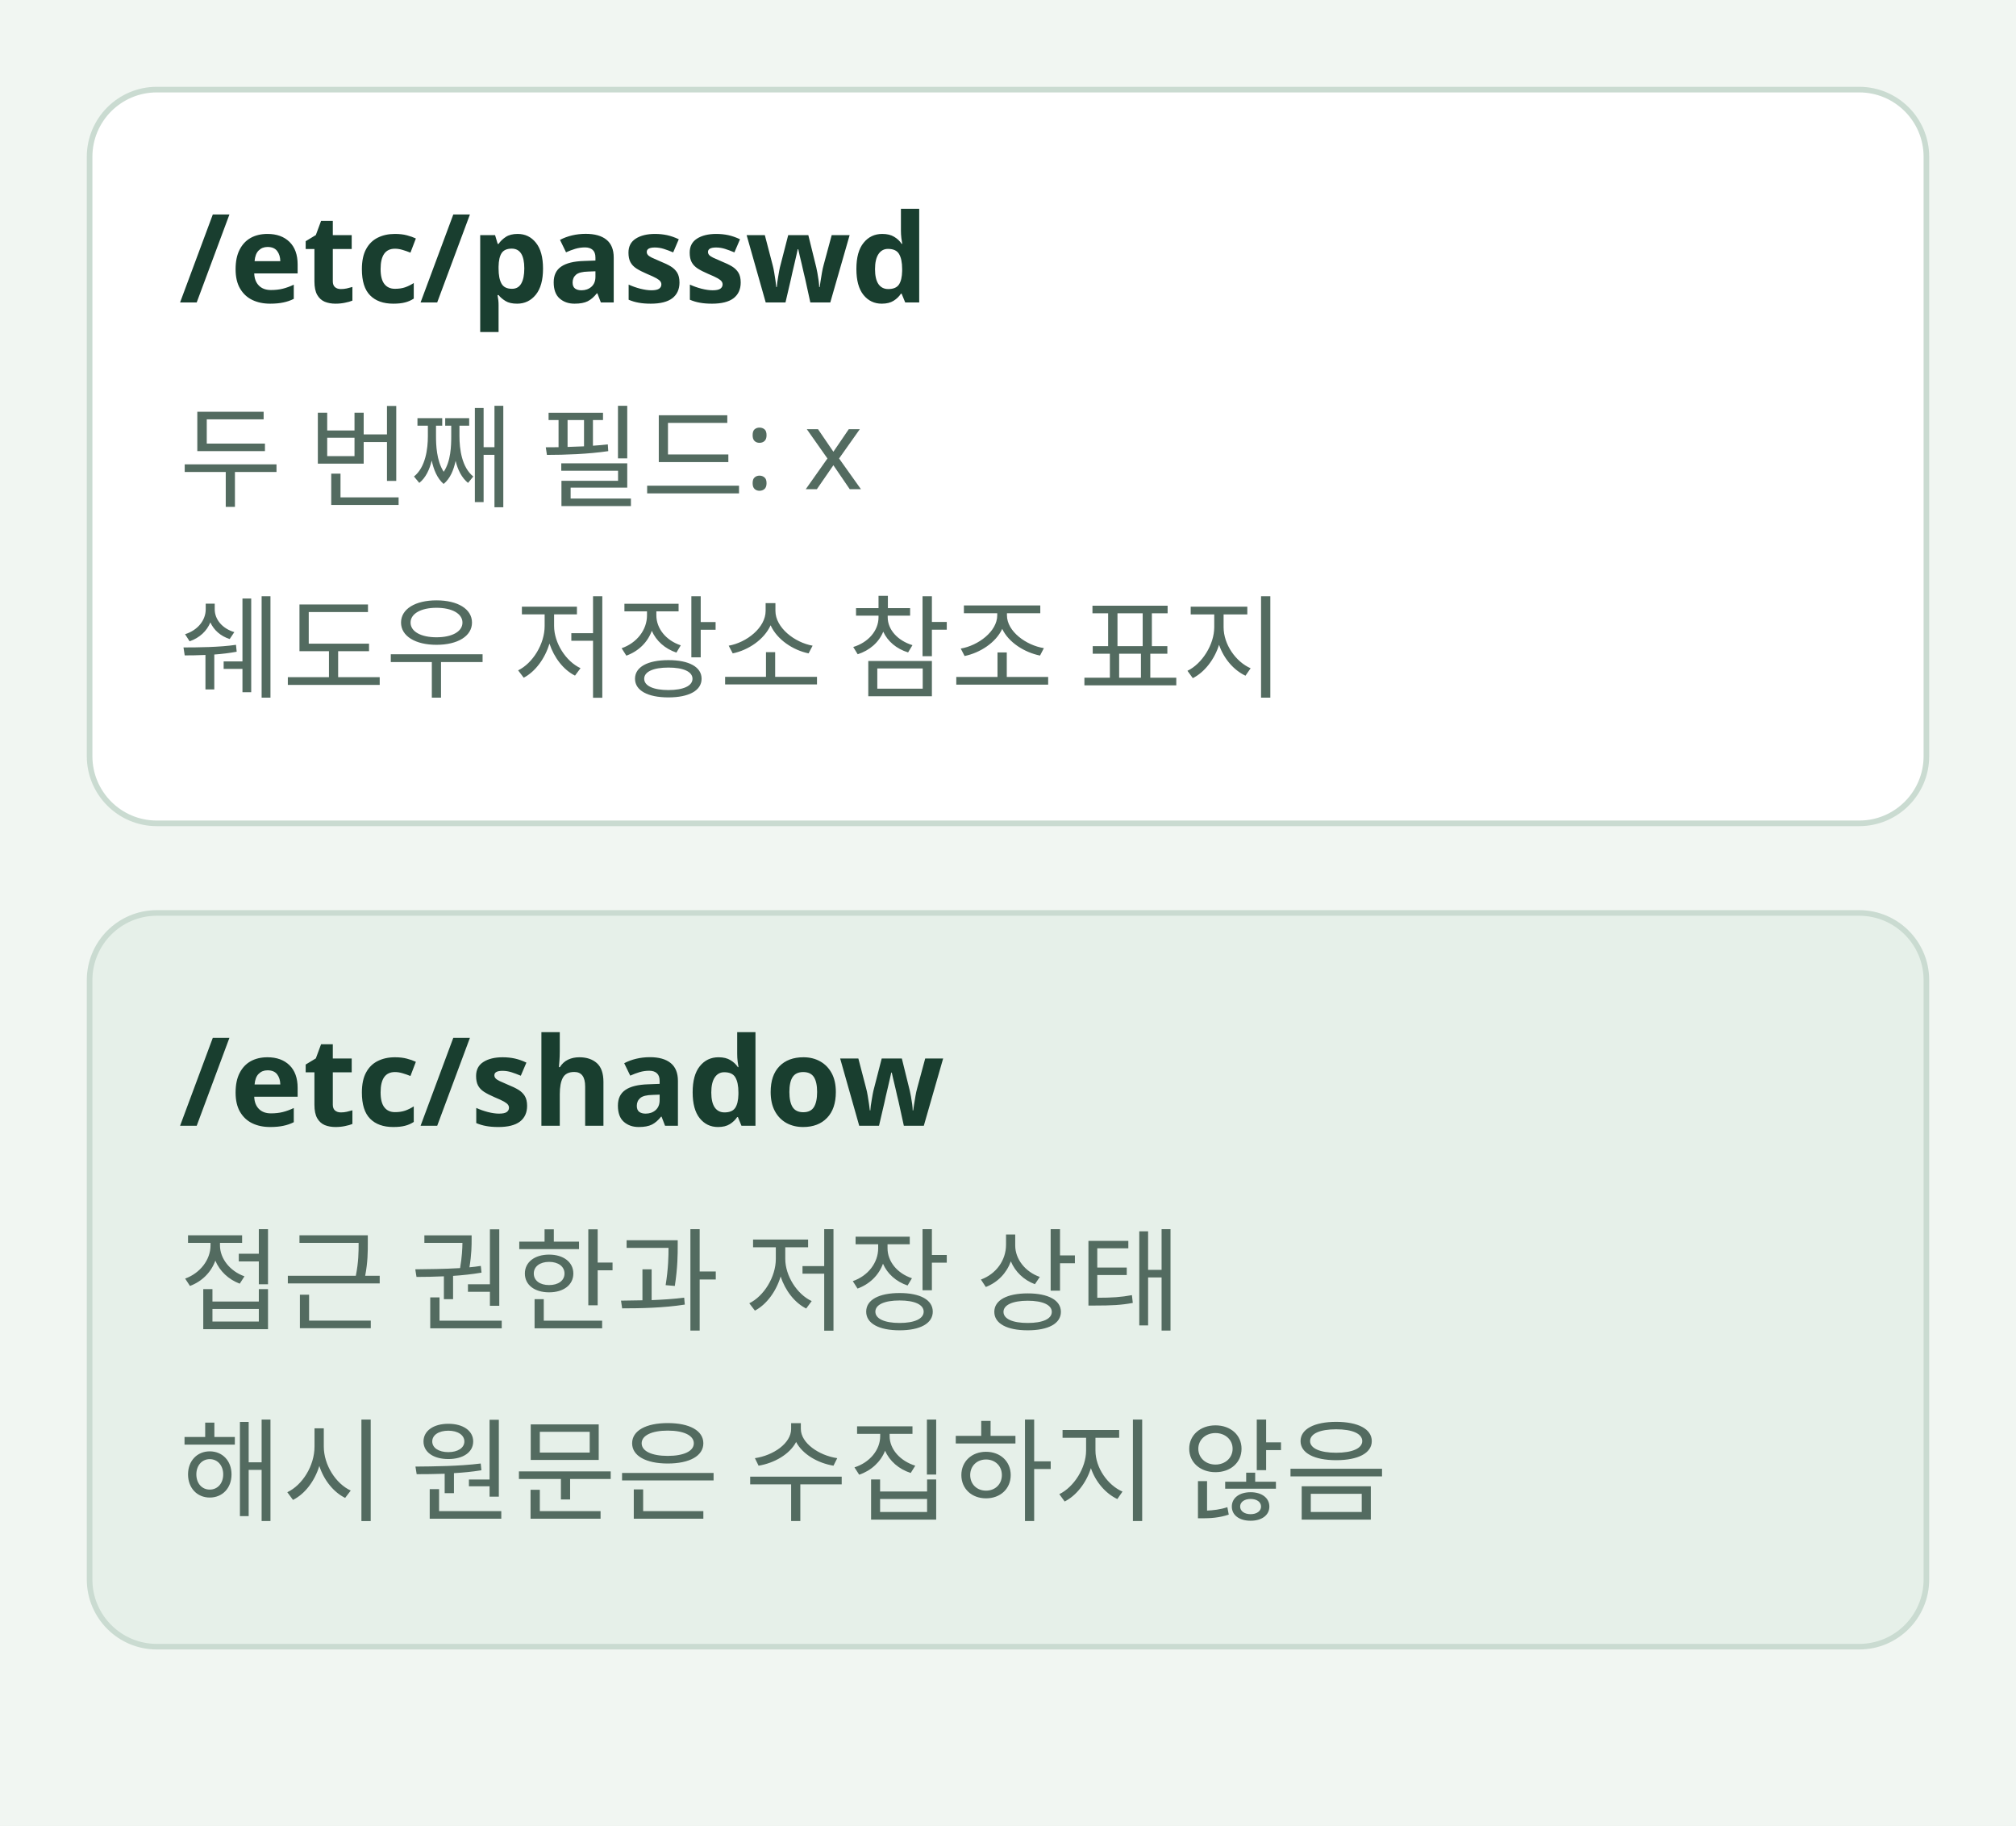
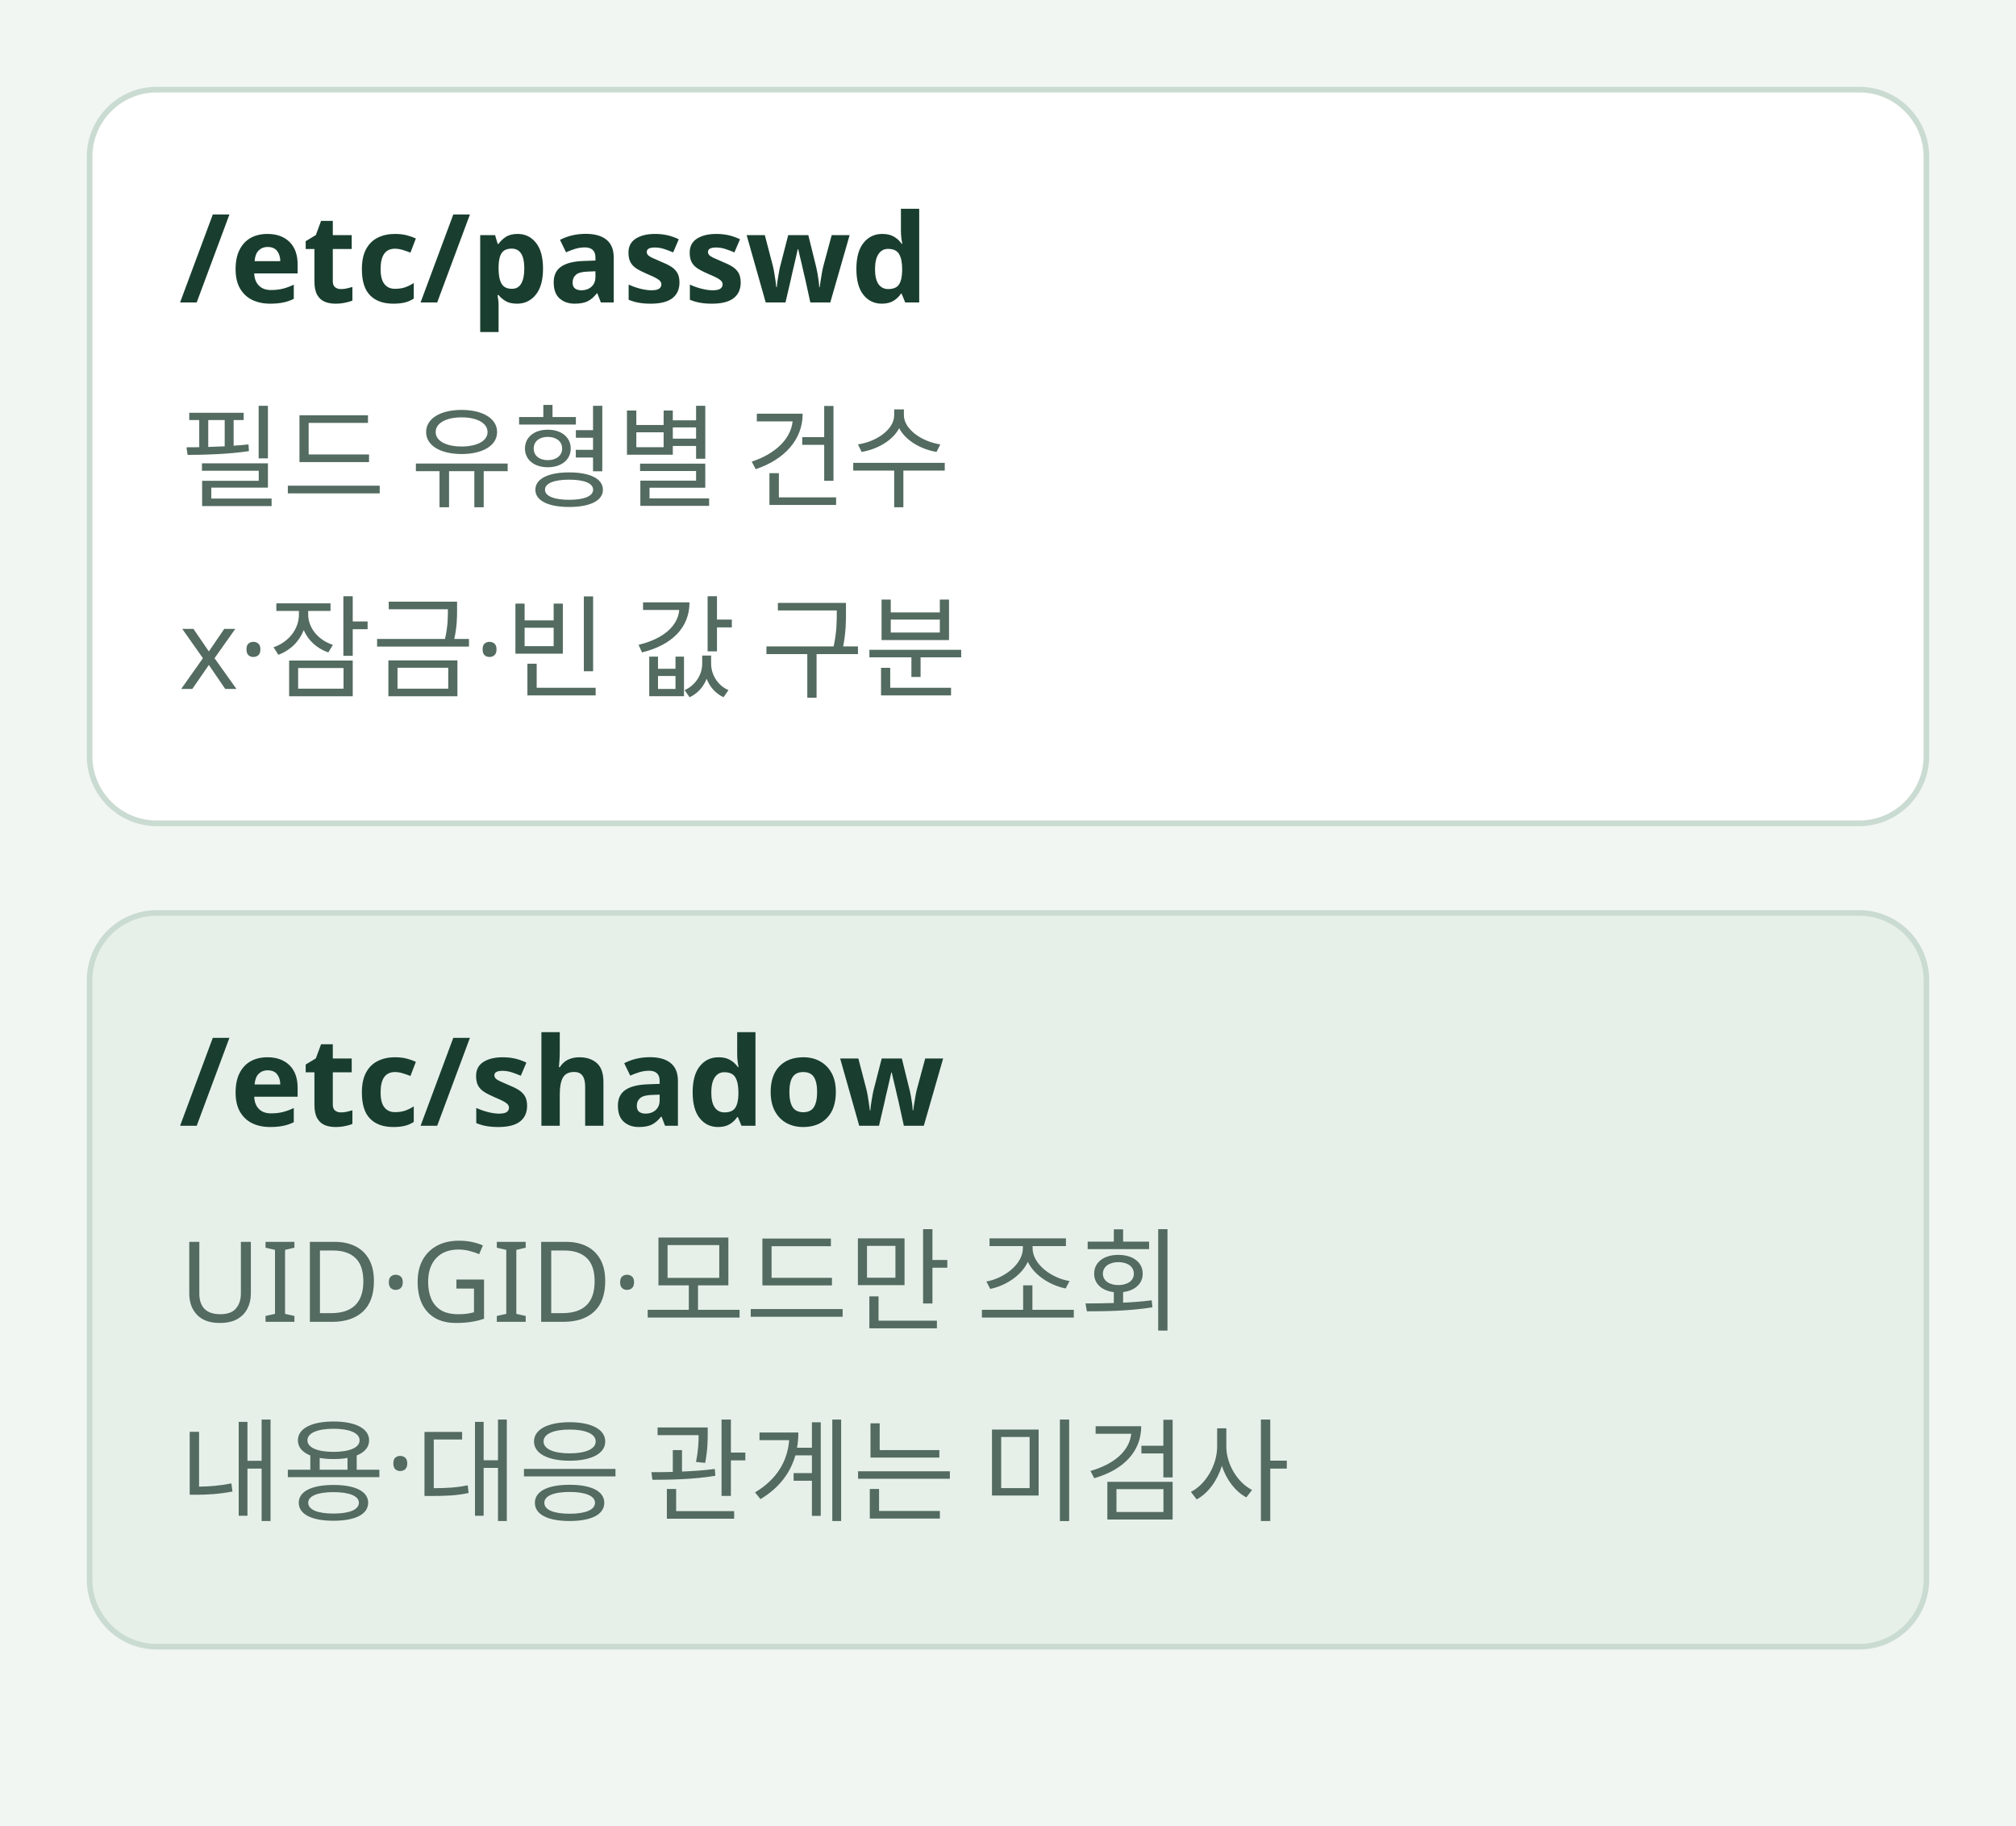
<svg xmlns="http://www.w3.org/2000/svg" width="360" height="326" viewBox="0 0 360 326" data-diagram-kind="compare" data-layout="mobile" role="img" aria-labelledby="title desc">
  <defs>
    <marker id="arrow" viewBox="0 0 10 10" refX="9" refY="5" markerWidth="5" markerHeight="5" orient="auto-start-reverse">
      <path d="M0 0L10 5L0 10Z" fill="#7eaa93" />
    </marker>
  </defs>
  <rect width="360" height="326" fill="#f1f6f2" />
  <g font-family="'Malgun Gothic','Noto Sans KR',sans-serif">
    <rect x="16" y="16" width="328" height="131" rx="12" fill="#fff" stroke="#cadbd1" />
    <text x="32" y="54" font-size="22" fill="#193e2f" font-weight="700" data-role="key">
      <tspan x="32" dy="0">/etc/passwd</tspan>
    </text>
    <text x="32" y="89" font-size="20" fill="#536b60" font-weight="400">
-       <tspan x="32" dy="0">두 번째 필드: x</tspan>
+       <tspan x="32" dy="0">필드 유형별 건수</tspan>
    </text>
    <text x="32" y="123" font-size="20" fill="#536b60" font-weight="400">
-       <tspan x="32" dy="0">쉐도우 저장소 참조 표지</tspan>
+       <tspan x="32" dy="0">x·잠금·빈 값 구분</tspan>
    </text>
    <rect x="16" y="163" width="328" height="131" rx="12" fill="#e6f0e9" stroke="#cadbd1" />
    <text x="32" y="201" font-size="22" fill="#193e2f" font-weight="700" data-role="key">
      <tspan x="32" dy="0">/etc/shadow</tspan>
    </text>
    <text x="32" y="236" font-size="20" fill="#536b60" font-weight="400">
-       <tspan x="32" dy="0">접근 권한과 저장 상태</tspan>
+       <tspan x="32" dy="0">UID·GID·모드만 조회</tspan>
    </text>
    <text x="32" y="270" font-size="20" fill="#536b60" font-weight="400">
-       <tspan x="32" dy="0">해시 원문은 수집하지 않음</tspan>
+       <tspan x="32" dy="0">내용·대응 관계는 미검사</tspan>
    </text>
  </g>
</svg>
